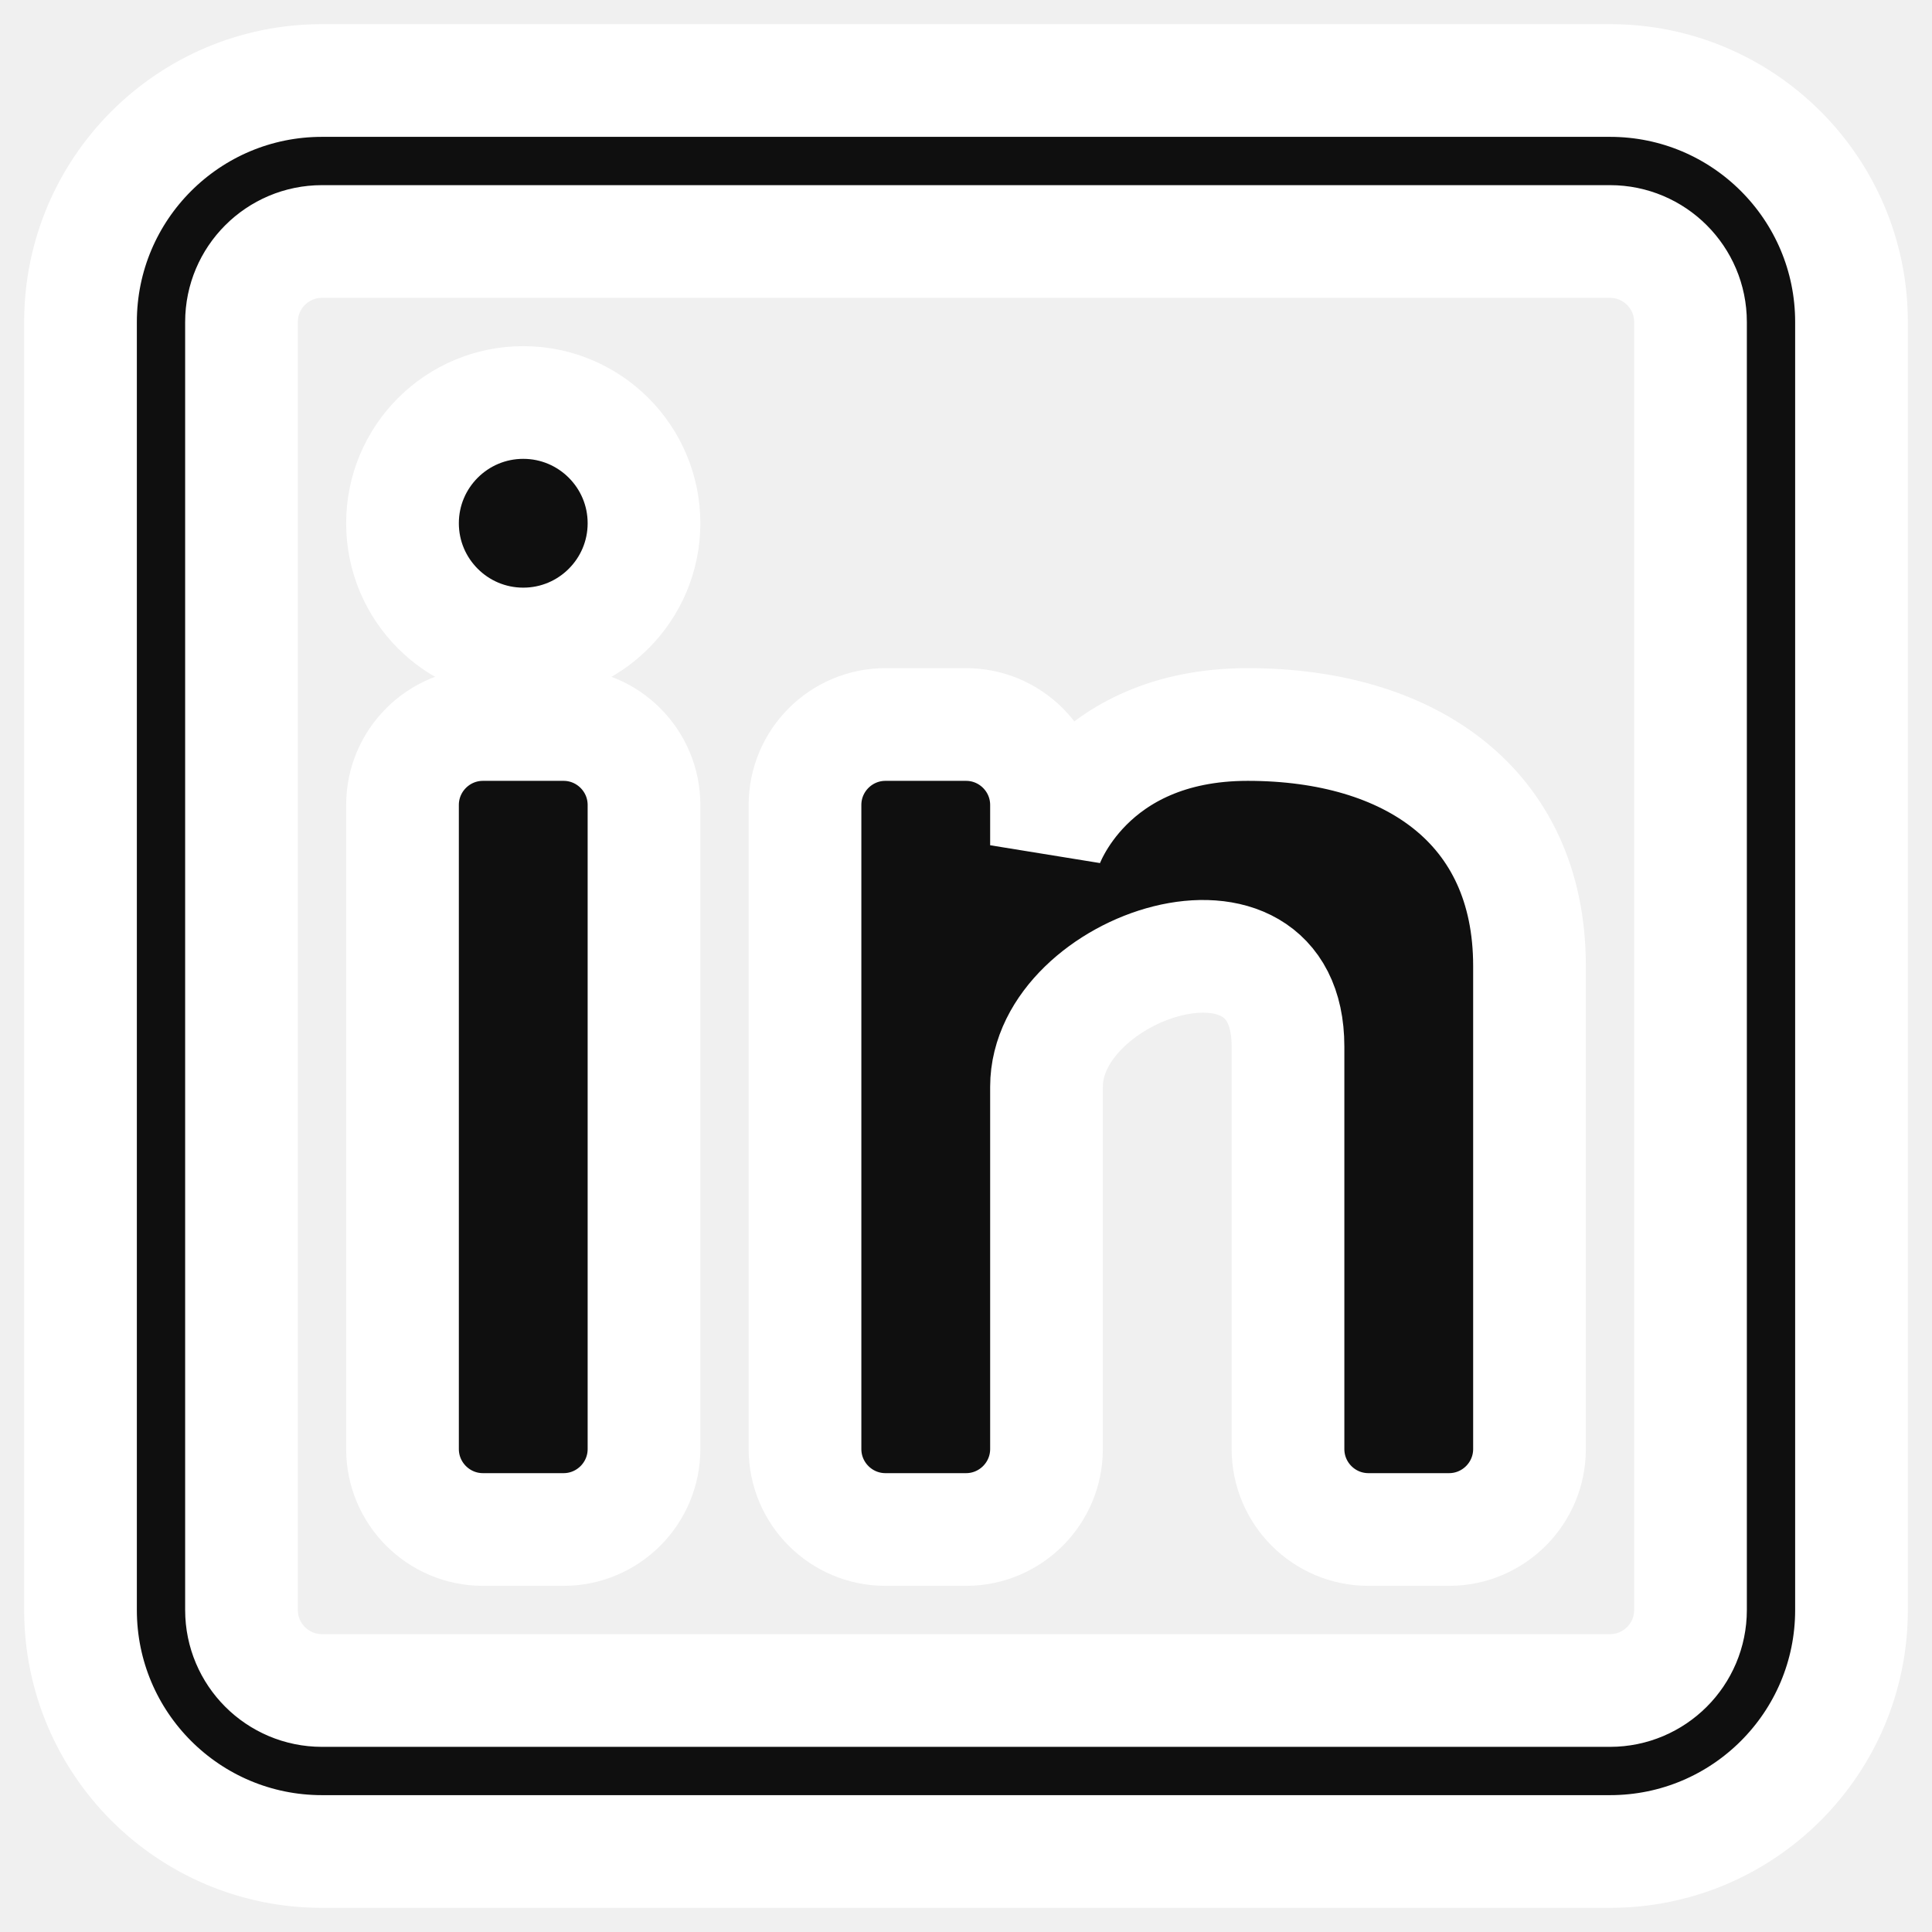
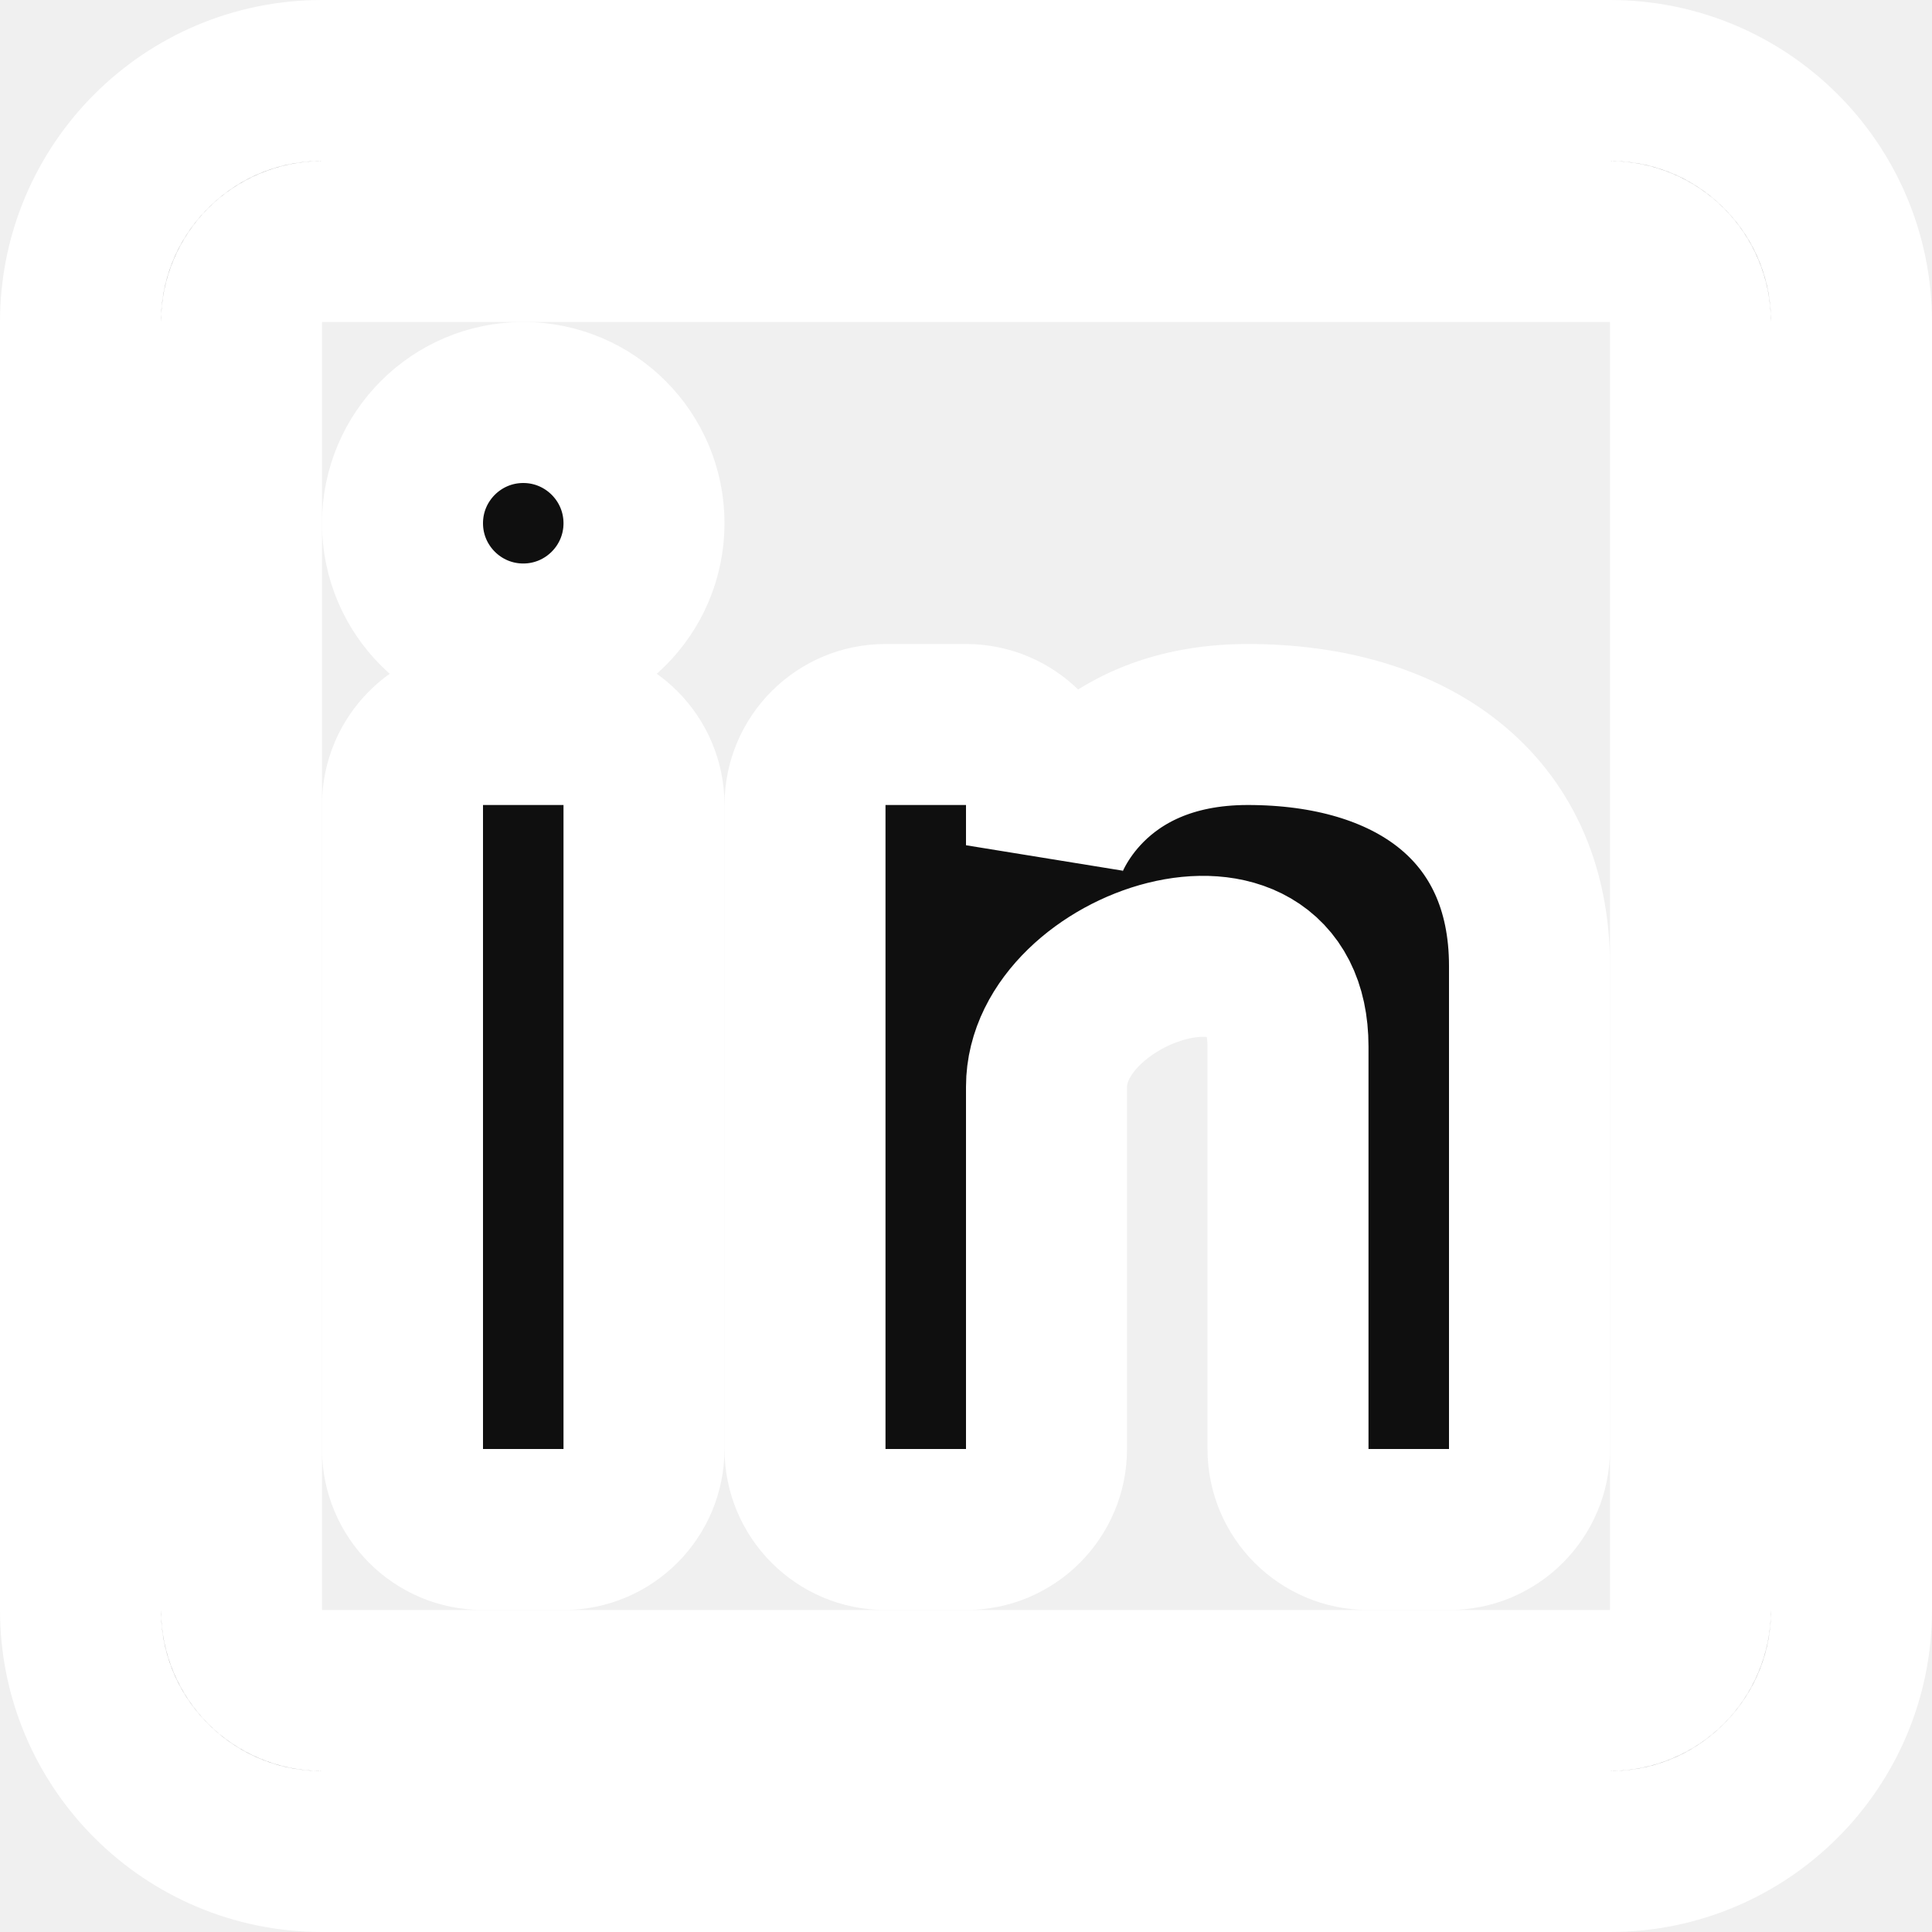
- <svg xmlns="http://www.w3.org/2000/svg" stroke="white" stroke-width="1.4" width="800px" height="800px" viewBox="0 0 24 24" fill="none">
+ <svg xmlns="http://www.w3.org/2000/svg" stroke="white" stroke-width="2" width="800px" height="800px" viewBox="0 0 24 24" fill="none">
  <path d="M6.5 8C7.328 8 8 7.328 8 6.5C8 5.672 7.328 5 6.5 5C5.672 5 5 5.672 5 6.5C5 7.328 5.672 8 6.5 8Z" fill="#0F0F0F" />
  <path d="M5 10C5 9.448 5.448 9 6 9H7C7.552 9 8 9.448 8 10V18C8 18.552 7.552 19 7 19H6C5.448 19 5 18.552 5 18V10Z" fill="#0F0F0F" />
  <path d="M11 19H12C12.552 19 13 18.552 13 18V13.5C13 12 16 11 16 13V18C16 18.553 16.448 19 17 19H18C18.552 19 19 18.552 19 18V12C19 10 17.5 9 15.5 9C13.5 9 13 10.5 13 10.5V10C13 9.448 12.552 9 12 9H11C10.448 9 10 9.448 10 10V18C10 18.552 10.448 19 11 19Z" fill="#0F0F0F" />
  <path fill-rule="evenodd" clip-rule="evenodd" d="M20 1C21.657 1 23 2.343 23 4V20C23 21.657 21.657 23 20 23H4C2.343 23 1 21.657 1 20V4C1 2.343 2.343 1 4 1H20ZM20 3C20.552 3 21 3.448 21 4V20C21 20.552 20.552 21 20 21H4C3.448 21 3 20.552 3 20V4C3 3.448 3.448 3 4 3H20Z" fill="#0F0F0F" />
</svg>
